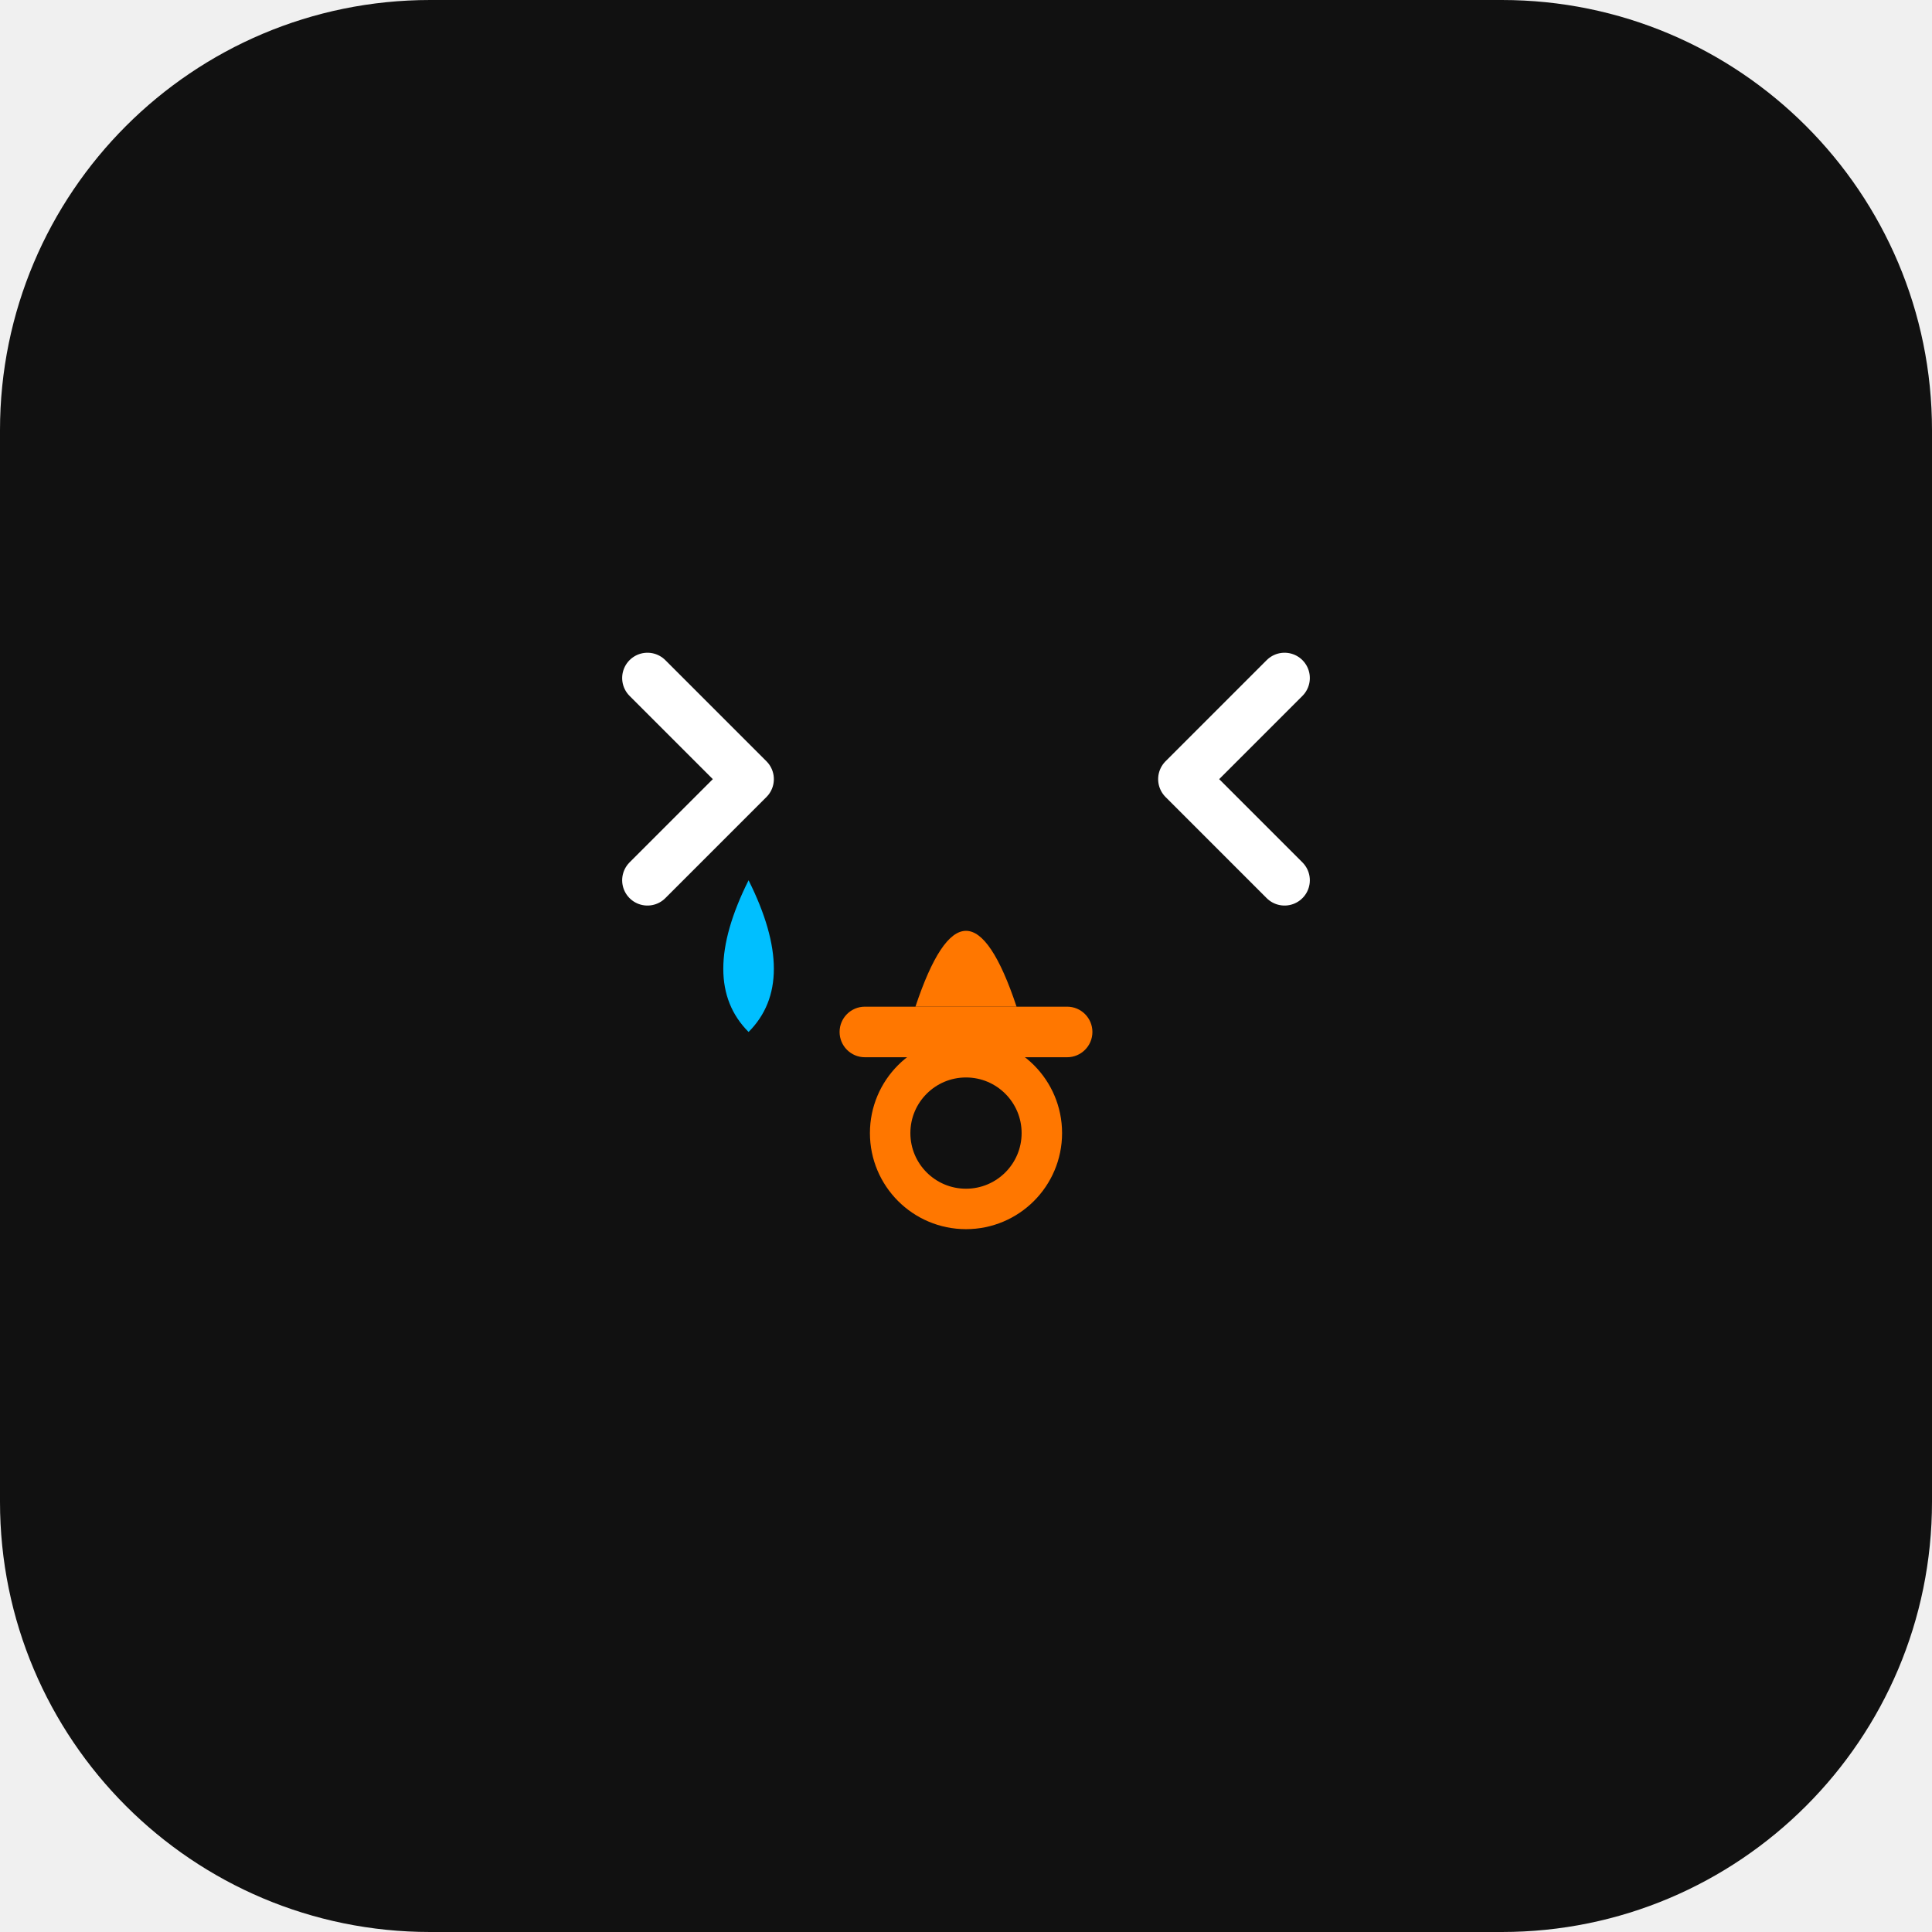
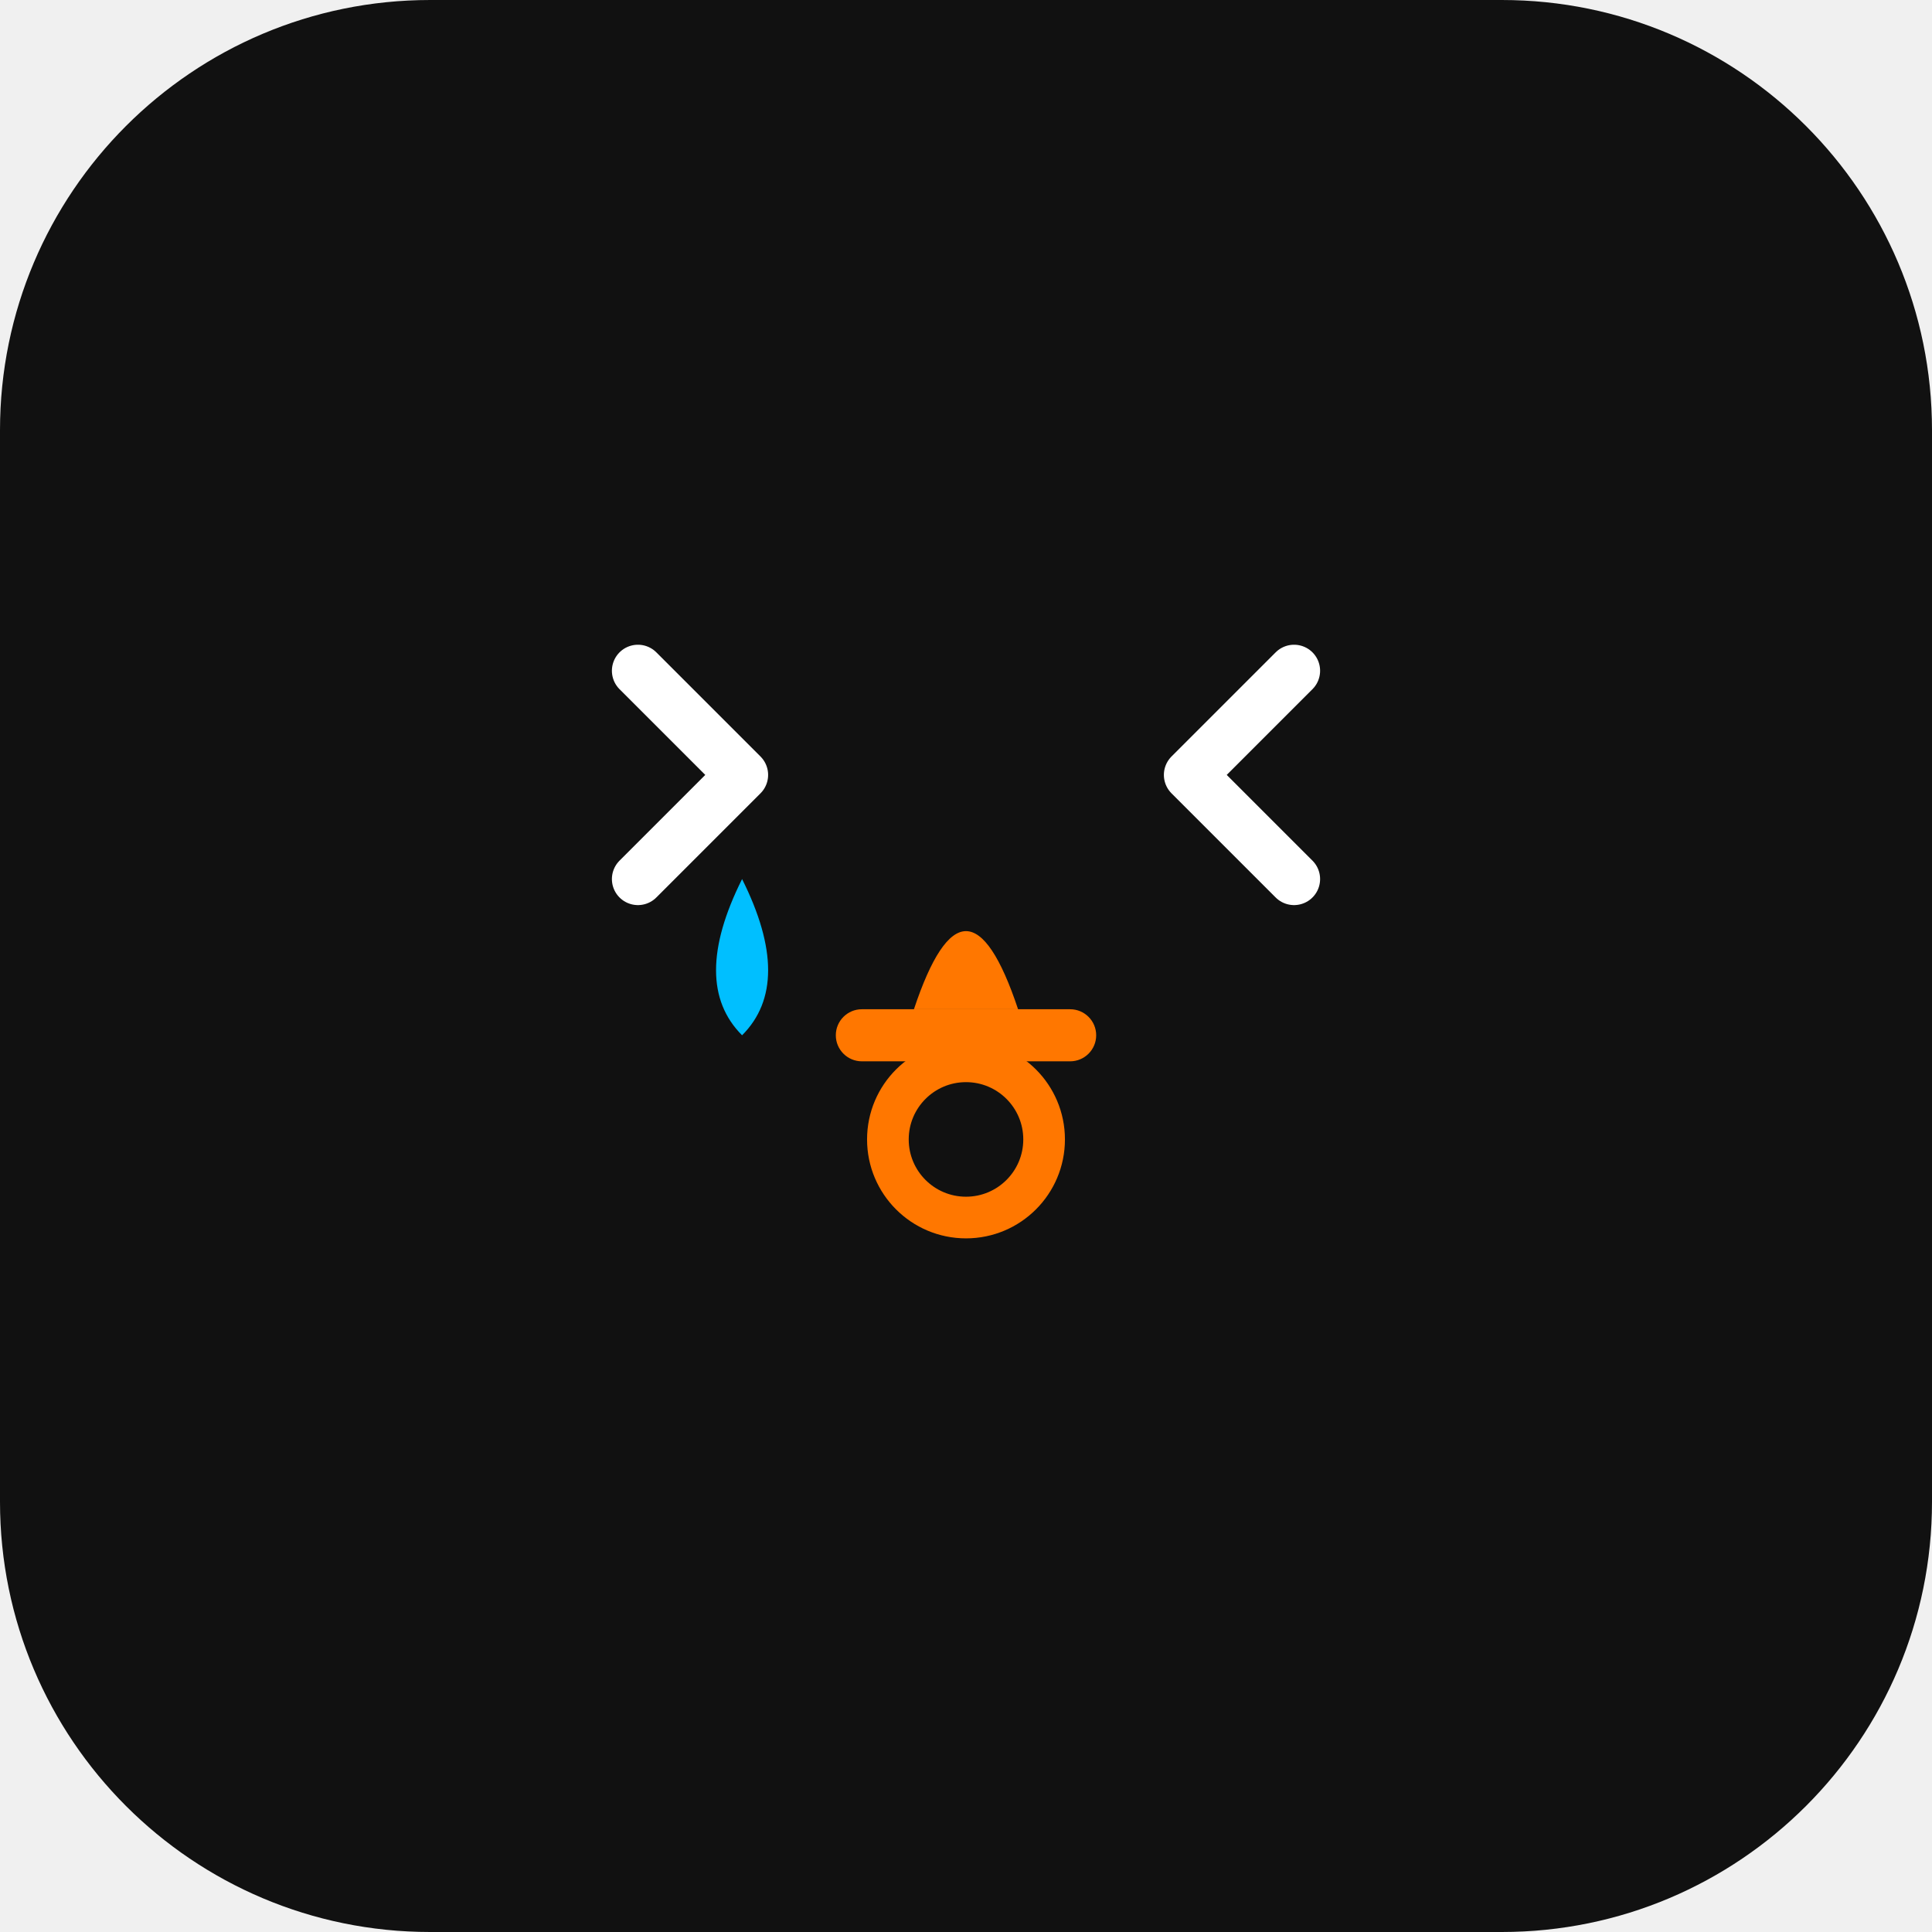
<svg xmlns="http://www.w3.org/2000/svg" viewBox="0 0 512 512" width="512" height="512">
  <rect width="512" height="512" rx="114" fill="#111111" />
-   <g transform="translate(256 244) scale(0.67) translate(-256 -256)">
+   <g transform="translate(256 244) scale(0.69) translate(-256 -256)">
    <polyline points="130,160 170,200 130,240" fill="none" stroke="#FFFFFF" stroke-width="20" stroke-linecap="round" stroke-linejoin="round" />
    <polyline points="382,160 342,200 382,240" fill="none" stroke="#FFFFFF" stroke-width="20" stroke-linecap="round" stroke-linejoin="round" />
    <path d="M170 240 Q190 280 170 300 Q150 280 170 240" fill="#00BFFF" />
    <g transform="translate(0, 40)">
      <circle cx="256" cy="300" r="30" fill="none" stroke="#FF7700" stroke-width="16" />
      <rect x="206" y="250" width="100" height="20" rx="10" fill="#FF7700" />
      <path d="M236 250 Q256 190 276 250" fill="#FF7700" />
    </g>
  </g>
</svg>
